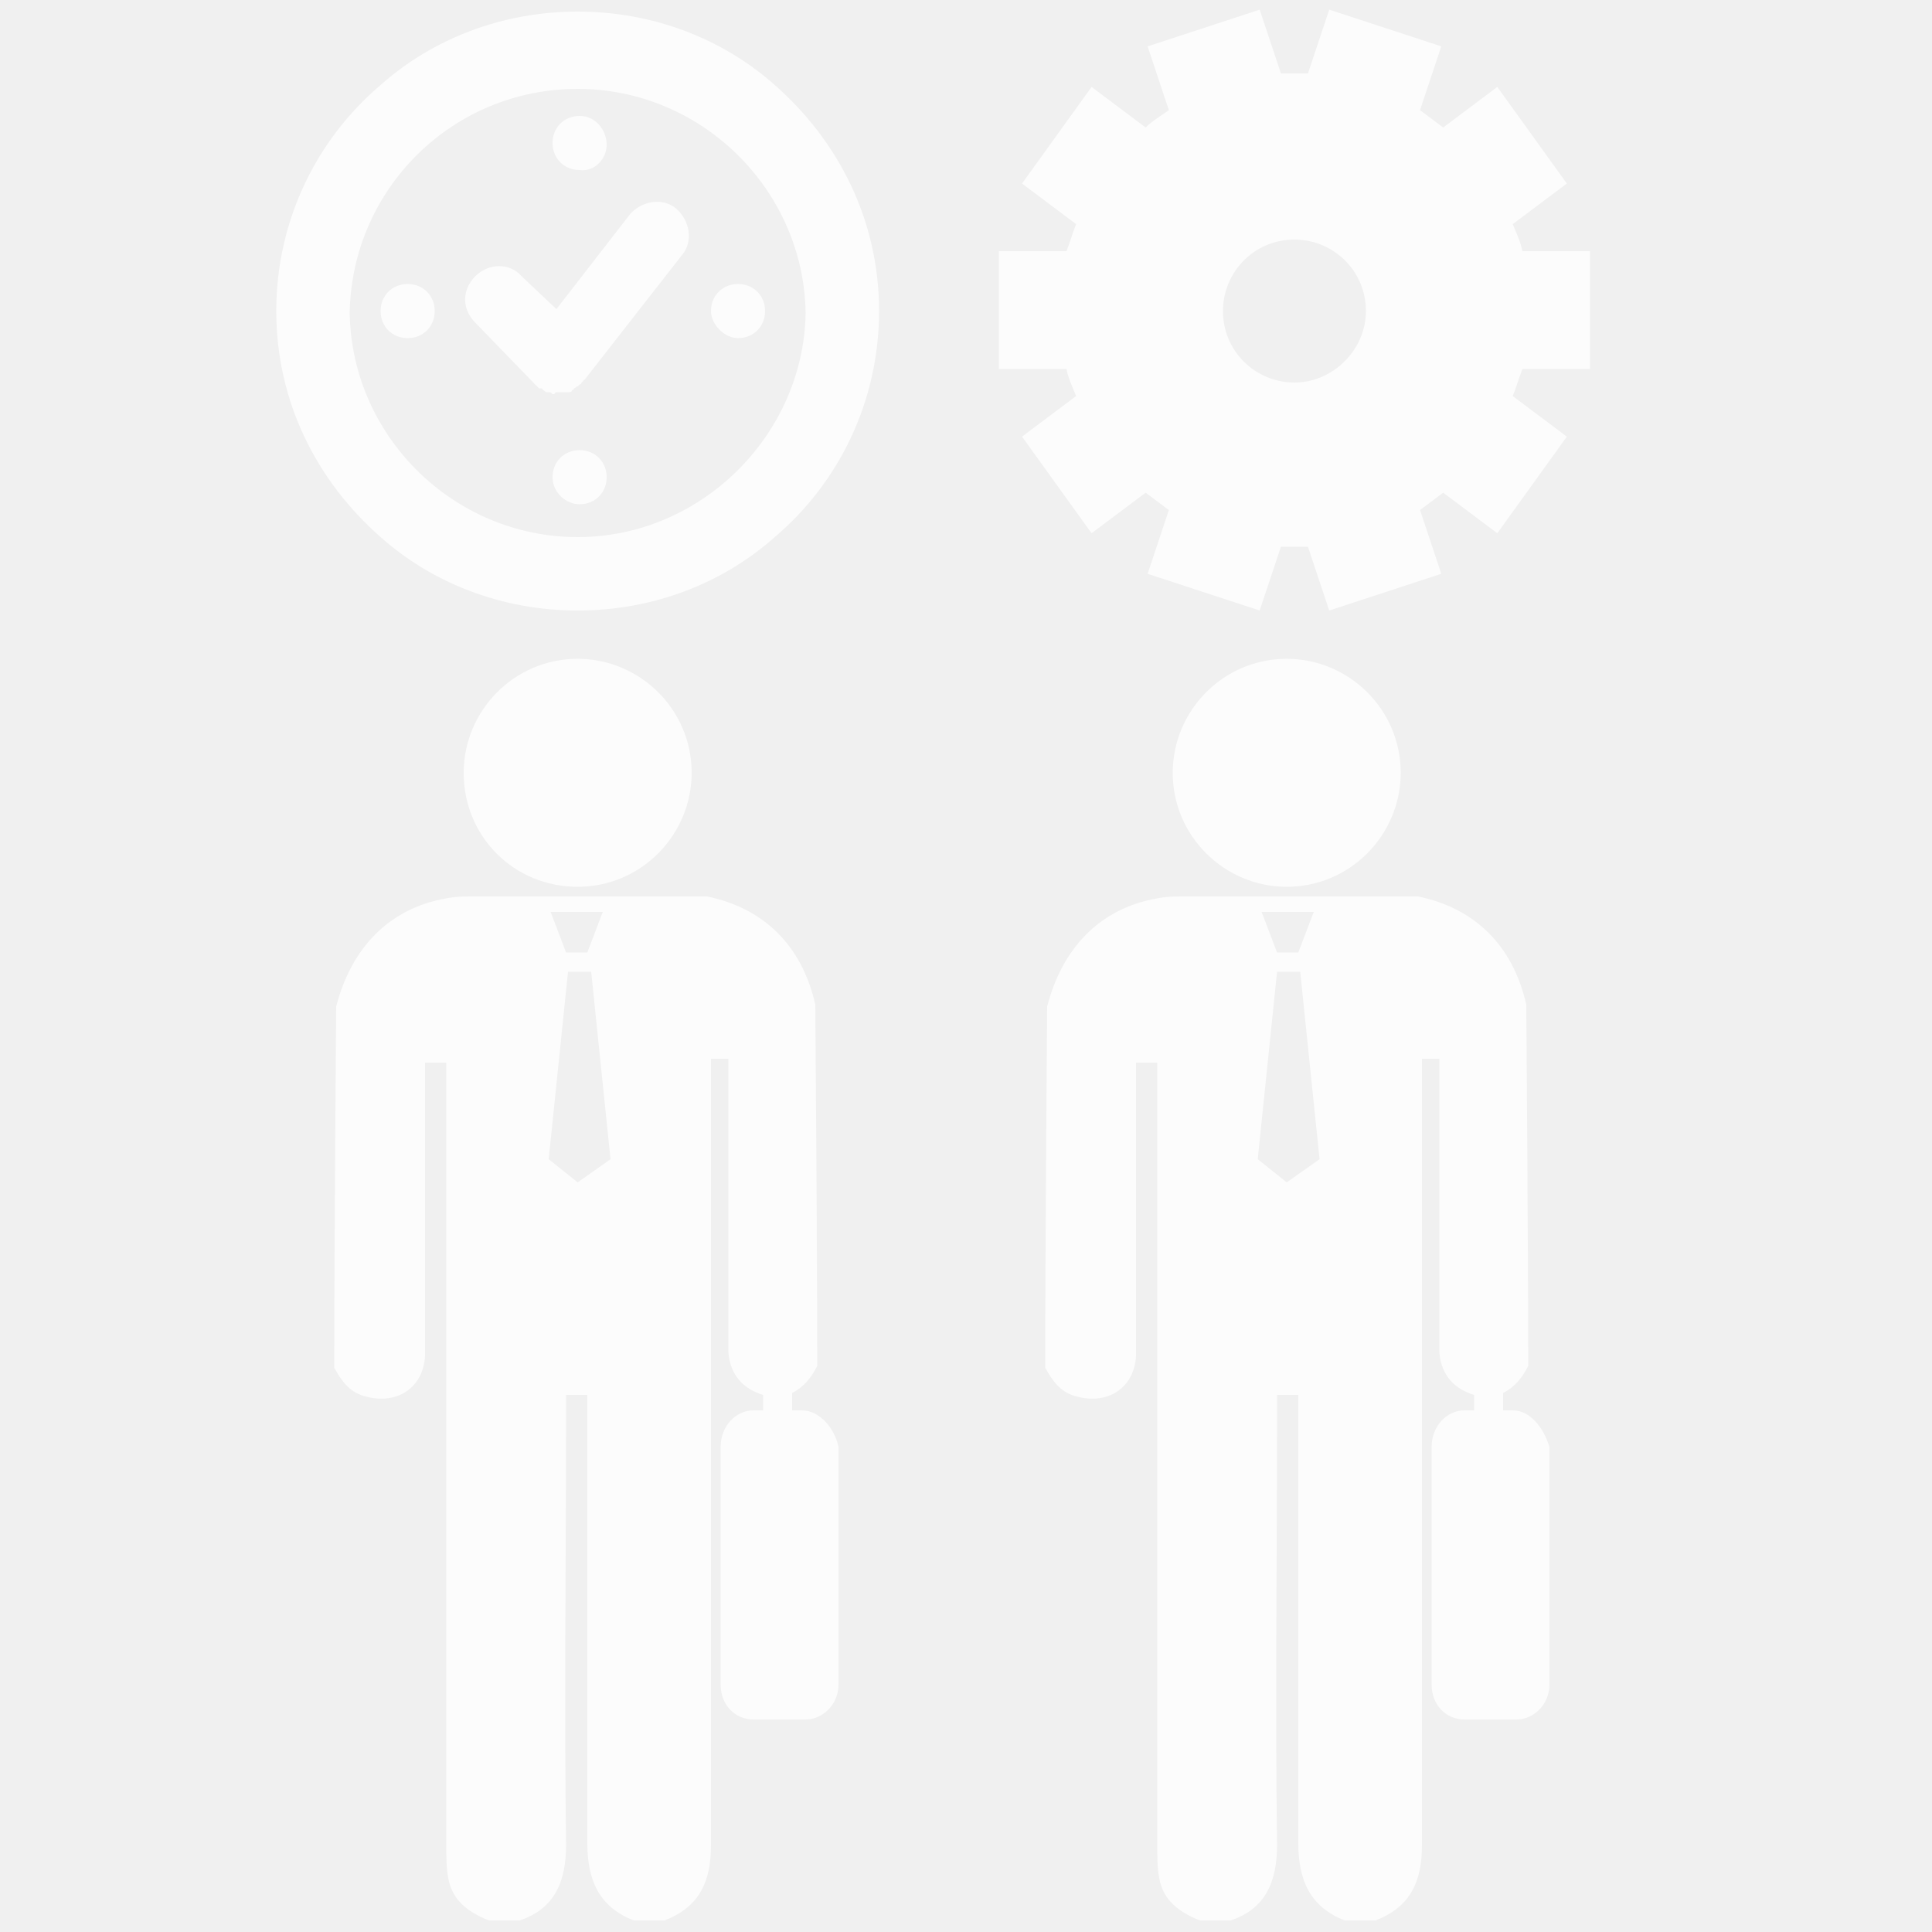
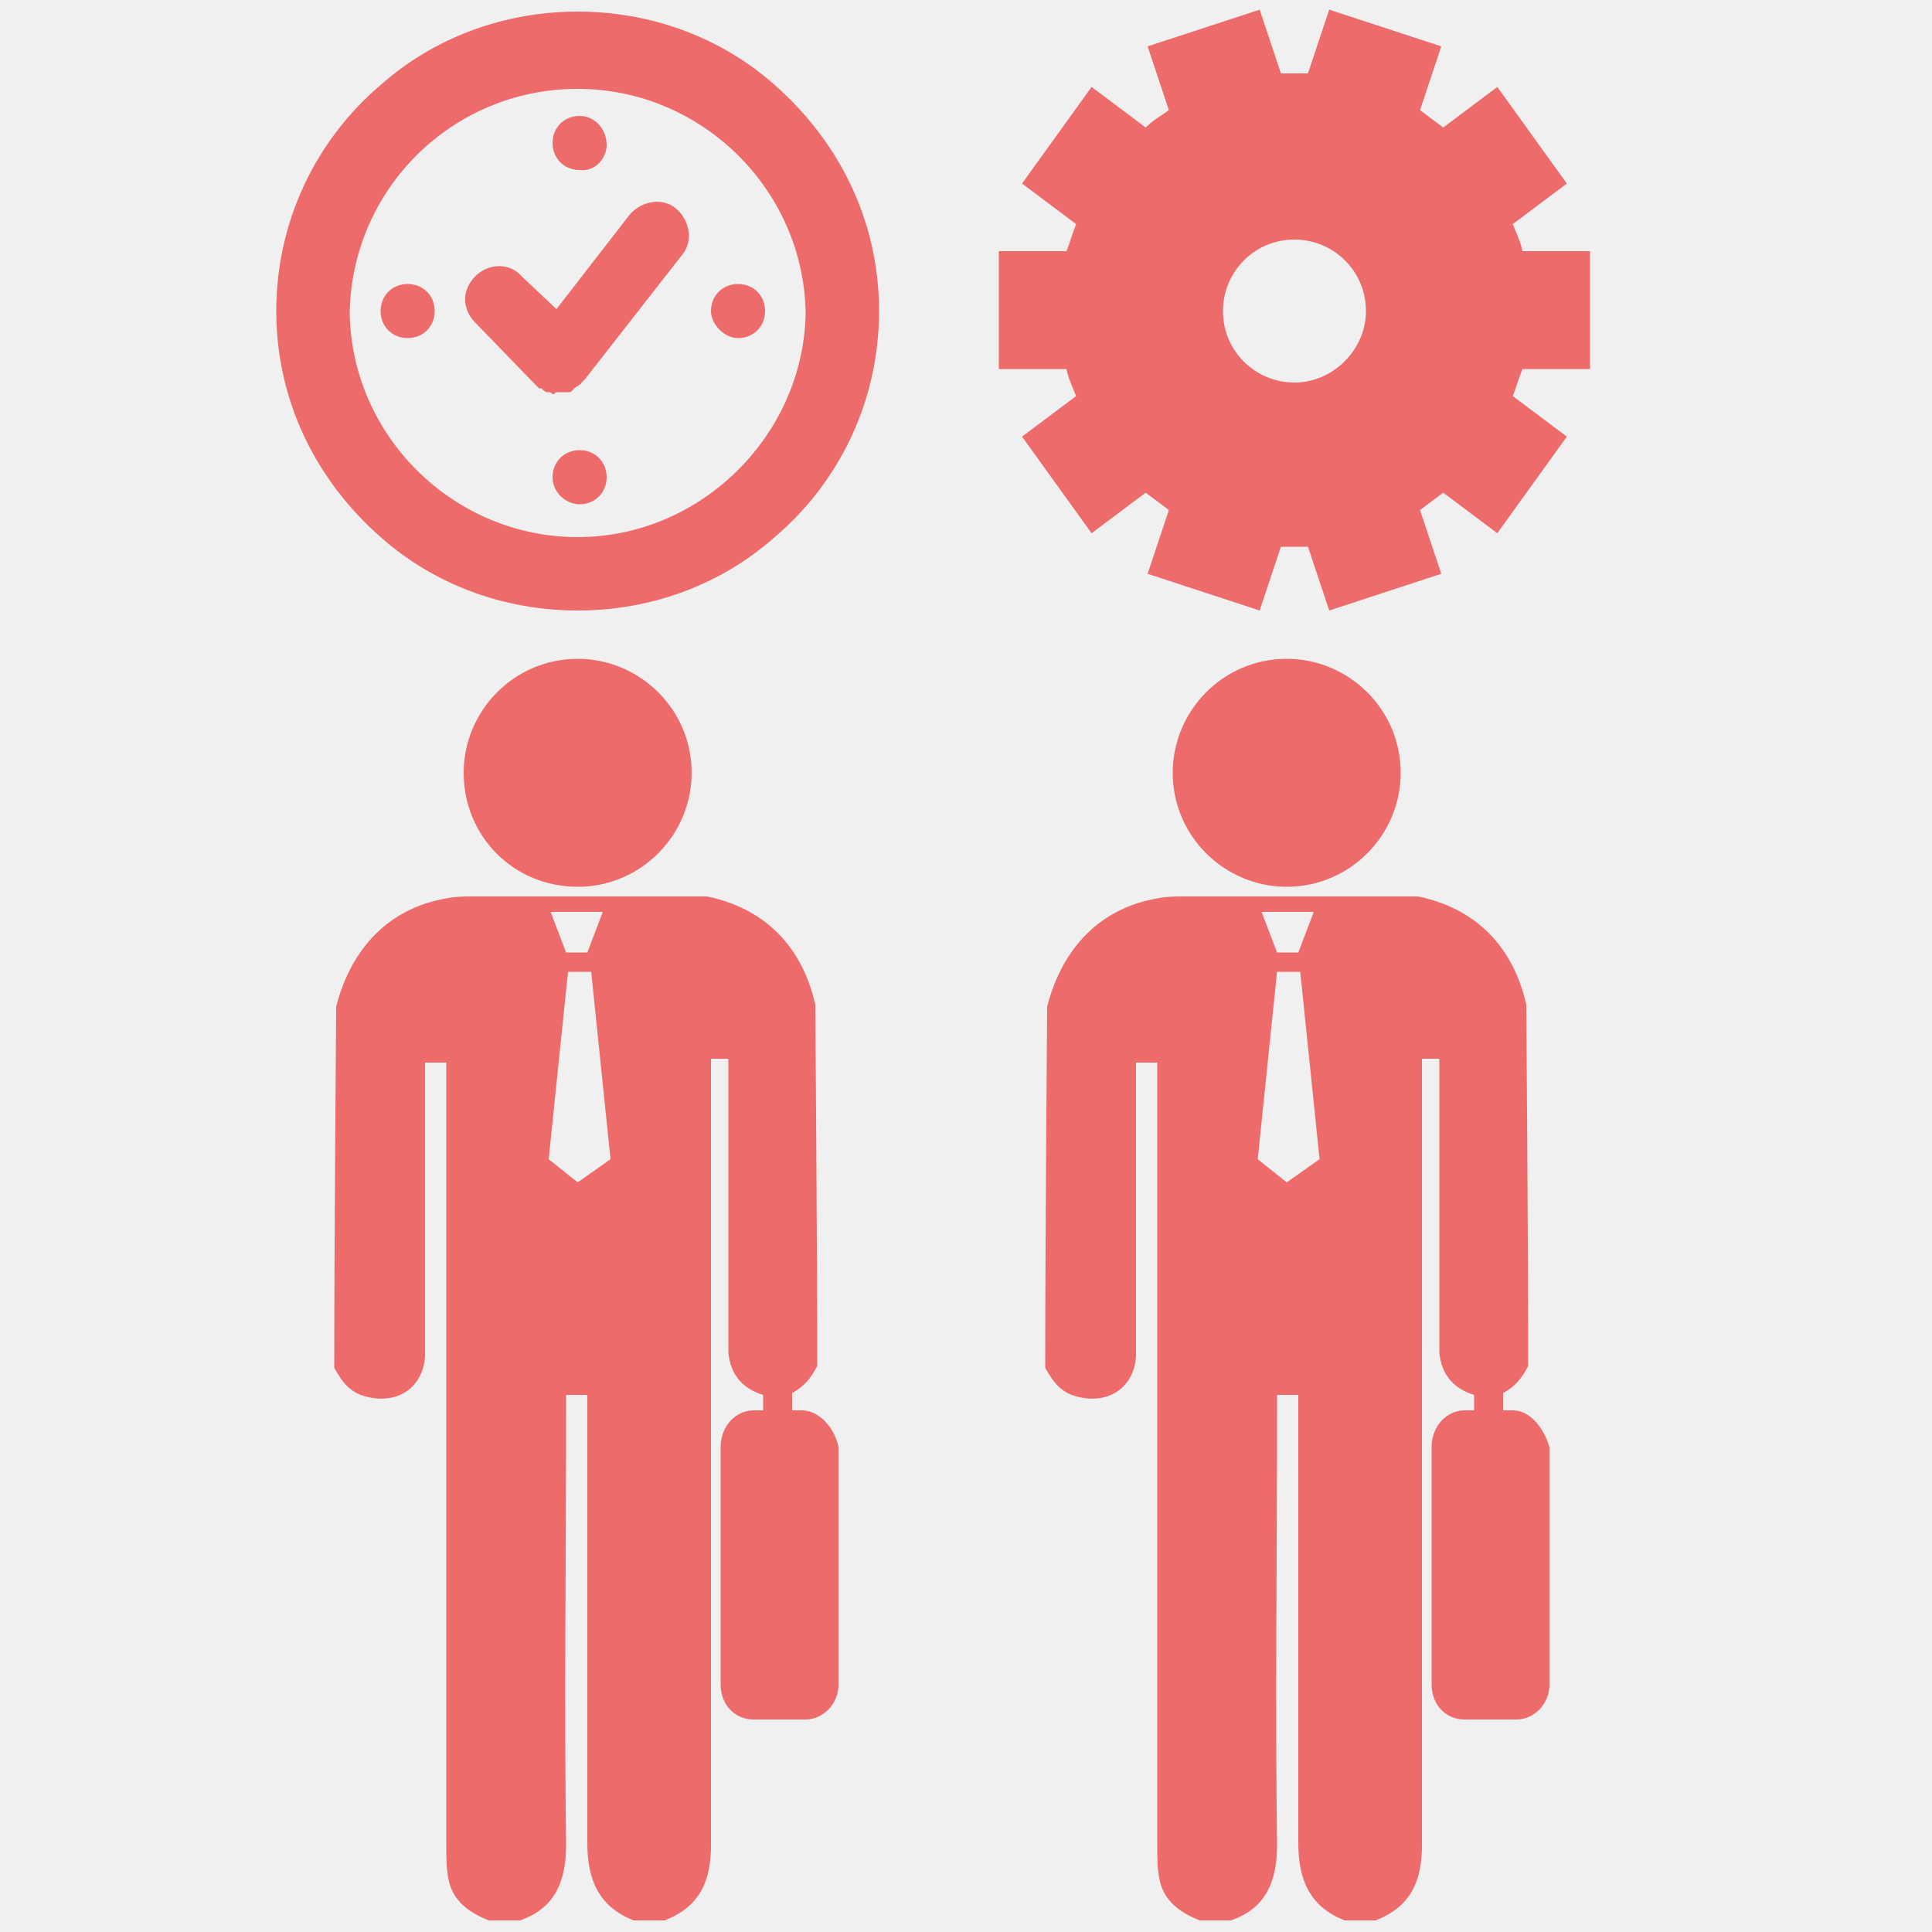
<svg xmlns="http://www.w3.org/2000/svg" version="1.1" id="Слой_1" x="0px" y="0px" viewBox="0 0 100 100" style="enable-background:new 0 0 100 100;" xml:space="preserve">
  <style type="text/css">
	.st0{opacity:0.8;}
- 	.st1{fill:#FFFFFF;}
+ 	.st1{fill:#ec4a4a;}
</style>
  <g class="st0">
    <g>
      <g>
        <path class="st1" d="M29.9,45.9c3.3,0,5.9-2.7,5.9-5.9c0-3.3-2.7-5.9-5.9-5.9c-3.3,0-5.9,2.7-5.9,5.9     C24,43.3,26.6,45.9,29.9,45.9z" />
        <path class="st1" d="M41.5,73H41v-0.9c0.6-0.3,1-0.8,1.3-1.4c0-6.1-0.1-18.6-0.1-18.7c-0.7-3.1-2.7-5-5.6-5.6c0,0,0,0-0.1,0     c0,0,0,0,0,0v0c-1.2,0-11.2,0-12,0c-0.5,0-0.9,0-1.4,0.1c-2.9,0.5-4.9,2.5-5.7,5.6c0,0.1-0.1,12.5-0.1,18.7     c0.4,0.7,0.8,1.3,1.7,1.5c1.6,0.4,2.9-0.5,3-2.1c0-0.4,0-0.7,0-1.1c0-4.4,0-8.8,0-13.2c0-0.3,0-0.6,0-0.9c0.4,0,0.7,0,1.1,0l0,0     c0,0.4,0,0.7,0,1c0,13.2,0,26.3,0,39.5c0,0.6,0,1.2,0.1,1.7c0.2,1.2,1.1,1.8,2.1,2.2c0.5,0,1.1,0,1.6,0c1.8-0.6,2.4-2,2.4-3.9     c-0.1-7.4,0-14.9,0-22.3c0-0.3,0-0.6,0-1c0.4,0,0.7,0,1.1,0c0,0.3,0,0.6,0,1c0,7.4,0,14.8,0,22.2c0,1.9,0.6,3.3,2.4,4     c0.5,0,1.1,0,1.6,0c1.8-0.7,2.4-2,2.4-3.9c0-5.8,0-11.6,0-17.4v-7.3v-16c0.3,0,0.5,0,0.9,0c0,0.3,0,0.6,0,0.9c0,4.4,0,8.8,0,13.2     c0,0.4,0,0.7,0,1.1c0.1,1.2,0.8,1.9,1.8,2.2V73h-0.5c-0.9,0-1.7,0.8-1.7,1.9v12.3c0,1,0.7,1.8,1.7,1.8h2.7c0.9,0,1.7-0.8,1.7-1.8     V74.9C43.2,73.9,42.4,73,41.5,73z M29.8,47.2h0.1h1.3l-0.8,2.1h-0.5h-0.1h-0.5l-0.8-2.1H29.8z M29.9,61.2L28.4,60l1-9.7h0.6h0.6     l1,9.7L29.9,61.2z" />
      </g>
      <g>
        <g>
          <g>
            <path class="st1" d="M82.3,19.2V13h-3.5c-0.1-0.5-0.3-0.9-0.5-1.4l2.8-2.1l-3.6-5l-2.8,2.1c-0.4-0.3-0.8-0.6-1.2-0.9l1.1-3.3       l-5.8-1.9l-1.1,3.3c-0.2,0-0.5,0-0.7,0c-0.2,0-0.5,0-0.7,0l-1.1-3.3l-5.8,1.9l1.1,3.3c-0.4,0.3-0.8,0.5-1.2,0.9l-2.8-2.1       l-3.6,5l2.8,2.1c-0.2,0.5-0.3,0.9-0.5,1.4h-3.5v6.1h3.5c0.1,0.5,0.3,0.9,0.5,1.4l-2.8,2.1l3.6,5l2.8-2.1       c0.4,0.3,0.8,0.6,1.2,0.9l-1.1,3.3l5.8,1.9l1.1-3.3c0.2,0,0.5,0,0.7,0c0.2,0,0.5,0,0.7,0l1.1,3.3l5.8-1.9l-1.1-3.3       c0.4-0.3,0.8-0.6,1.2-0.9l2.8,2.1l3.6-5l-2.8-2.1c0.2-0.5,0.3-0.9,0.5-1.4H82.3z M67,19.8c-2,0-3.7-1.6-3.7-3.7       c0-2,1.6-3.7,3.7-3.7c2,0,3.7,1.6,3.7,3.7C70.7,18.1,69,19.8,67,19.8z" />
          </g>
        </g>
      </g>
      <g>
        <path class="st1" d="M28.9,20.3L28.9,20.3L28.9,20.3c0.1,0,0.2,0,0.4,0c0,0,0.1,0,0.1,0c0.1,0,0.2,0,0.2-0.1c0,0,0.1,0,0.1-0.1     c0.1,0,0.1-0.1,0.2-0.1c0,0,0.1-0.1,0.1-0.1c0,0,0.1,0,0.1-0.1c0,0,0.1-0.1,0.1-0.1c0,0,0,0,0.1-0.1l5-6.4     c0.6-0.7,0.4-1.8-0.3-2.4c-0.7-0.6-1.8-0.4-2.4,0.3l-3.8,4.9L27,14.3c-0.6-0.7-1.7-0.7-2.4,0c-0.7,0.7-0.7,1.7,0,2.4l3.1,3.2     c0,0,0.1,0.1,0.1,0.1c0,0,0.1,0.1,0.1,0.1c0,0,0,0,0.1,0c0,0,0.1,0,0.1,0.1c0.1,0,0.1,0.1,0.2,0.1c0,0,0.1,0,0.1,0     c0.1,0,0.1,0,0.2,0.1c0,0,0.1,0,0.1,0C28.7,20.3,28.8,20.3,28.9,20.3z" />
        <g>
          <path class="st1" d="M31.4,7.5C31.4,6.7,30.8,6,30,6c-0.8,0-1.4,0.6-1.4,1.4c0,0.8,0.6,1.4,1.4,1.4C30.8,8.9,31.4,8.2,31.4,7.5z      " />
          <path class="st1" d="M19.7,16.1c0,0.8,0.6,1.4,1.4,1.4c0.8,0,1.4-0.6,1.4-1.4c0-0.8-0.6-1.4-1.4-1.4      C20.3,14.7,19.7,15.3,19.7,16.1z" />
          <path class="st1" d="M38.2,17.5c0.8,0,1.4-0.6,1.4-1.4c0-0.8-0.6-1.4-1.4-1.4c-0.8,0-1.4,0.6-1.4,1.4      C36.8,16.8,37.5,17.5,38.2,17.5z" />
          <path class="st1" d="M40.1,4.4c-2.7-2.4-6.3-3.8-10.2-3.8c-3.9,0-7.5,1.4-10.2,3.8c-3.3,2.8-5.4,7-5.4,11.7      c0,4.7,2.1,8.8,5.4,11.7c2.7,2.4,6.3,3.8,10.2,3.8c3.9,0,7.5-1.4,10.2-3.8c3.3-2.8,5.4-7,5.4-11.7C45.5,11.4,43.4,7.3,40.1,4.4z       M29.9,27.8c-6.4,0-11.7-5.2-11.8-11.6c0.1-6.4,5.3-11.6,11.8-11.6c6.4,0,11.7,5.2,11.8,11.6C41.6,22.5,36.3,27.8,29.9,27.8z" />
          <path class="st1" d="M30,26.1c0.8,0,1.4-0.6,1.4-1.4c0-0.8-0.6-1.4-1.4-1.4c-0.8,0-1.4,0.6-1.4,1.4C28.6,25.5,29.3,26.1,30,26.1      z" />
        </g>
      </g>
      <g>
        <path class="st1" d="M66.6,45.9c3.3,0,5.9-2.7,5.9-5.9c0-3.3-2.7-5.9-5.9-5.9c-3.3,0-5.9,2.7-5.9,5.9     C60.7,43.3,63.4,45.9,66.6,45.9z" />
        <path class="st1" d="M78.3,73h-0.5v-0.9c0.6-0.3,1-0.8,1.3-1.4c0-6.1-0.1-18.6-0.1-18.7c-0.7-3.1-2.7-5-5.6-5.6c0,0,0,0-0.1,0     c0,0,0,0,0,0v0c-1.2,0-11.2,0-12,0c-0.5,0-0.9,0-1.4,0.1c-2.9,0.5-4.9,2.5-5.7,5.6c0,0.1-0.1,12.5-0.1,18.7     c0.4,0.7,0.8,1.3,1.7,1.5c1.6,0.4,2.9-0.5,3-2.1c0-0.4,0-0.7,0-1.1c0-4.4,0-8.8,0-13.2c0-0.3,0-0.6,0-0.9c0.4,0,0.7,0,1.1,0l0,0     c0,0.4,0,0.7,0,1c0,13.2,0,26.3,0,39.5c0,0.6,0,1.2,0.1,1.7c0.2,1.2,1.1,1.8,2.1,2.2c0.5,0,1.1,0,1.6,0c1.8-0.6,2.4-2,2.4-3.9     c-0.1-7.4,0-14.9,0-22.3c0-0.3,0-0.6,0-1c0.4,0,0.7,0,1.1,0c0,0.3,0,0.6,0,1c0,7.4,0,14.8,0,22.2c0,1.9,0.6,3.3,2.4,4     c0.5,0,1.1,0,1.6,0c1.8-0.7,2.4-2,2.4-3.9c0-5.8,0-11.6,0-17.4v-7.3v-16c0.3,0,0.5,0,0.9,0c0,0.3,0,0.6,0,0.9c0,4.4,0,8.8,0,13.2     c0,0.4,0,0.7,0,1.1c0.1,1.2,0.8,1.9,1.8,2.2V73h-0.5c-0.9,0-1.7,0.8-1.7,1.9v12.3c0,1,0.7,1.8,1.7,1.8h2.7c0.9,0,1.7-0.8,1.7-1.8     V74.9C79.9,73.9,79.2,73,78.3,73z M66.6,47.2h0.1H68l-0.8,2.1h-0.5h-0.1h-0.5l-0.8-2.1H66.6z M66.6,61.2L65.1,60l1-9.7h0.6h0.6     l1,9.7L66.6,61.2z" />
      </g>
    </g>
  </g>
</svg>
